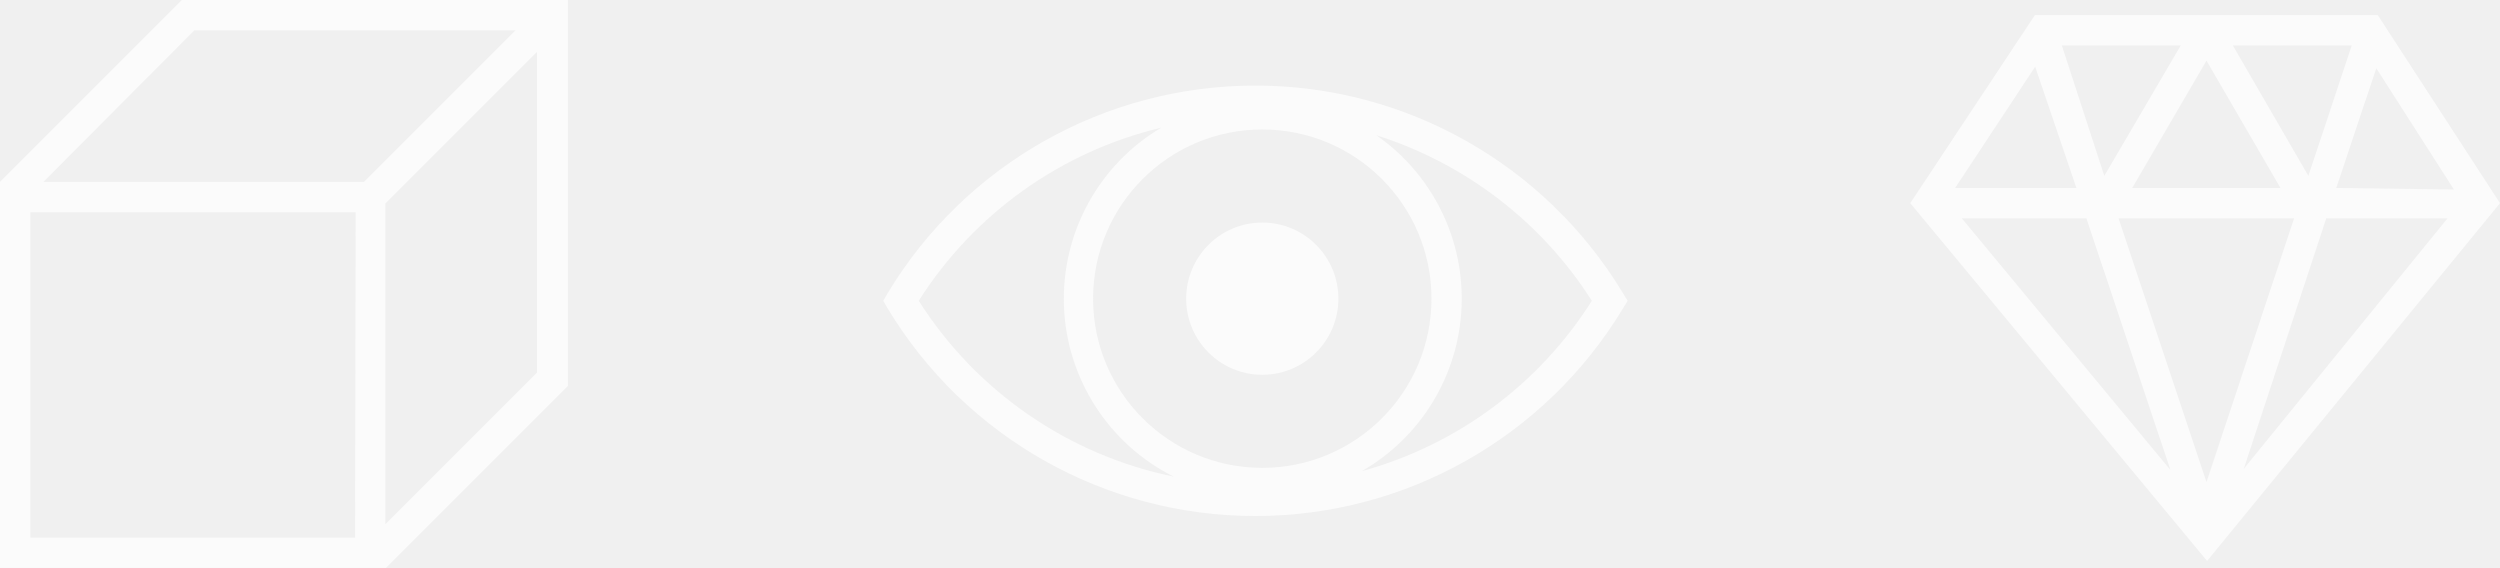
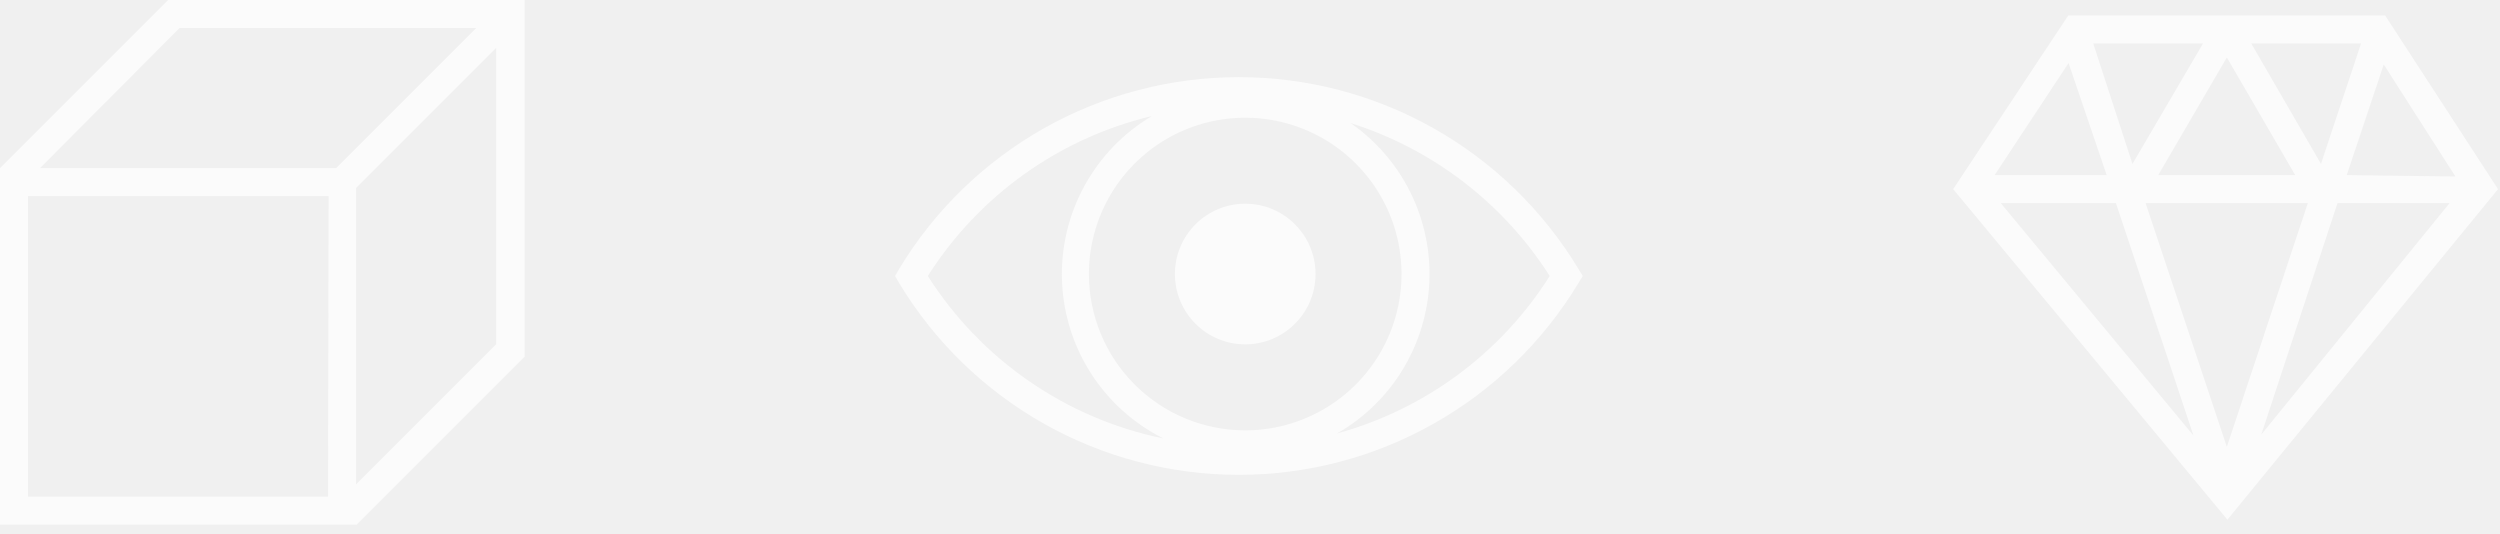
- <svg xmlns="http://www.w3.org/2000/svg" viewBox="0 0 82.45 18.73">
+ <svg xmlns="http://www.w3.org/2000/svg" width="103" height="22" viewBox="0 0 103 22" fill="none">
+   <g clip-path="url(#clip0)">
+     <path d="M6.925 0L0 6.925V21.617H14.692L21.617 14.692V0H6.925ZM7.398 1.154H19.621L13.85 6.925H1.65L7.398 1.154ZM13.515 20.463H1.154V8.079H13.538L13.515 20.463ZM14.669 19.955V7.744L20.44 1.974V14.184L14.669 19.955Z" fill="#FBFBFB" />
+     <path d="M65.026 11.071C63.571 8.663 61.519 6.671 59.069 5.288C56.618 3.906 53.852 3.179 51.038 3.179C48.224 3.179 45.458 3.906 43.007 5.288C40.557 6.671 38.505 8.663 37.05 11.071L36.877 11.371L37.05 11.671C38.505 14.08 40.557 16.072 43.007 17.454C45.458 18.837 48.224 19.563 51.038 19.563C53.852 19.563 56.618 18.837 59.069 17.454C61.519 16.072 63.571 14.08 65.026 11.671L65.211 11.371L65.026 11.071ZM44.863 11.29C44.863 10.017 45.241 8.772 45.949 7.712C46.656 6.653 47.662 5.828 48.839 5.34C50.016 4.853 51.311 4.726 52.56 4.974C53.809 5.223 54.957 5.836 55.857 6.737C56.758 7.637 57.371 8.785 57.62 10.034C57.868 11.283 57.741 12.578 57.253 13.755C56.766 14.932 55.941 15.938 54.881 16.645C53.822 17.353 52.577 17.731 51.303 17.731C50.458 17.731 49.62 17.564 48.839 17.24C48.057 16.917 47.348 16.442 46.749 15.844C46.151 15.246 45.677 14.536 45.353 13.755C45.03 12.974 44.863 12.136 44.863 11.29ZM38.227 11.371C40.329 8.056 43.642 5.692 47.46 4.781C46.29 5.474 45.329 6.47 44.676 7.664C44.024 8.857 43.706 10.204 43.754 11.564C43.803 12.923 44.216 14.244 44.952 15.388C45.687 16.532 46.717 17.457 47.933 18.065C45.949 17.658 44.067 16.855 42.4 15.705C40.732 14.555 39.313 13.081 38.227 11.371ZM55.089 17.858C56.198 17.222 57.127 16.317 57.792 15.226C58.456 14.134 58.834 12.893 58.889 11.616C58.944 10.34 58.675 9.07 58.108 7.925C57.54 6.781 56.693 5.798 55.643 5.07C59.033 6.141 61.938 8.372 63.849 11.371C61.84 14.55 58.715 16.863 55.089 17.858Z" fill="#FBFBFB" />
+     <path d="M51.303 14.187C52.903 14.187 54.2 12.89 54.2 11.29C54.2 9.69 52.903 8.393 51.303 8.393C49.703 8.393 48.407 9.69 48.407 11.29C48.407 12.89 49.703 14.187 51.303 14.187Z" fill="#FBFBFB" />
+     <path d="M98.267 0.636H85.214L80.47 7.792L91.769 21.411L102.919 7.792L98.267 0.636ZM95.082 8.369L91.746 18.41L88.399 8.369H95.082ZM88.919 7.214L91.746 2.367L94.562 7.214H88.919ZM92.751 1.79H97.275L95.624 6.753L92.751 1.79ZM87.857 6.753L86.241 1.79H90.765L87.857 6.753ZM86.795 7.214H82.178L85.225 2.598L86.795 7.214ZM87.176 8.369L90.373 17.948L82.432 8.369H87.176ZM96.305 8.369H100.922L93.166 17.902L96.305 8.369ZM96.686 7.214L98.21 2.656L101.164 7.272L96.686 7.214Z" fill="#FBFBFB" />
+   </g>
  <defs>
-     <style>.cls-1{fill:#fbfbfb;}</style>
+     <clipPath id="clip0">
+       <rect width="103" height="21.617" fill="white" />
+     </clipPath>
  </defs>
-   <g id="Camada_2" data-name="Camada 2">
-     <g id="Camada_1-2" data-name="Camada 1">
-       <path class="cls-1" d="M6,0,0,6V18.73H12.73l6-6V0Zm.41,1H17L12,6H1.43Zm5.3,16.73H1V7H11.73Zm1-.44V6.71l5-5V12.29Z" />
-       <path class="cls-1" d="M53.52,9.66a14.16,14.16,0,0,0-24.24,0l-.15.26.15.26a14.16,14.16,0,0,0,24.24,0l.16-.26Zm-17.47.19a5.58,5.58,0,1,1,5.58,5.58A5.58,5.58,0,0,1,36.05,9.85Zm-5.75.07a13.06,13.06,0,0,1,8-5.71,6.56,6.56,0,0,0,.41,11.51A13.08,13.08,0,0,1,30.3,9.92Zm14.61,5.62a6.56,6.56,0,0,0,.48-11.08A13.12,13.12,0,0,1,52.5,9.92,13.07,13.07,0,0,1,44.91,15.54Z" />
-       <circle class="cls-1" cx="41.63" cy="9.85" r="2.51" />
-       <path class="cls-1" d="M78.42.5H67.11L63,6.7l9.79,11.8L82.45,6.7ZM75.66,7.2l-2.89,8.7-2.9-8.7Zm-5.34-1L72.77,2,75.21,6.2Zm3.32-4.7h3.92L76.13,5.8ZM69.4,5.8,68,1.5h3.92Zm-.92.4h-4l2.64-4Zm.33,1,2.77,8.3L64.7,7.2Zm7.91,0h4L74,15.46Zm.33-1,1.32-3.95,2.56,4Z" />
-     </g>
-   </g>
</svg>
